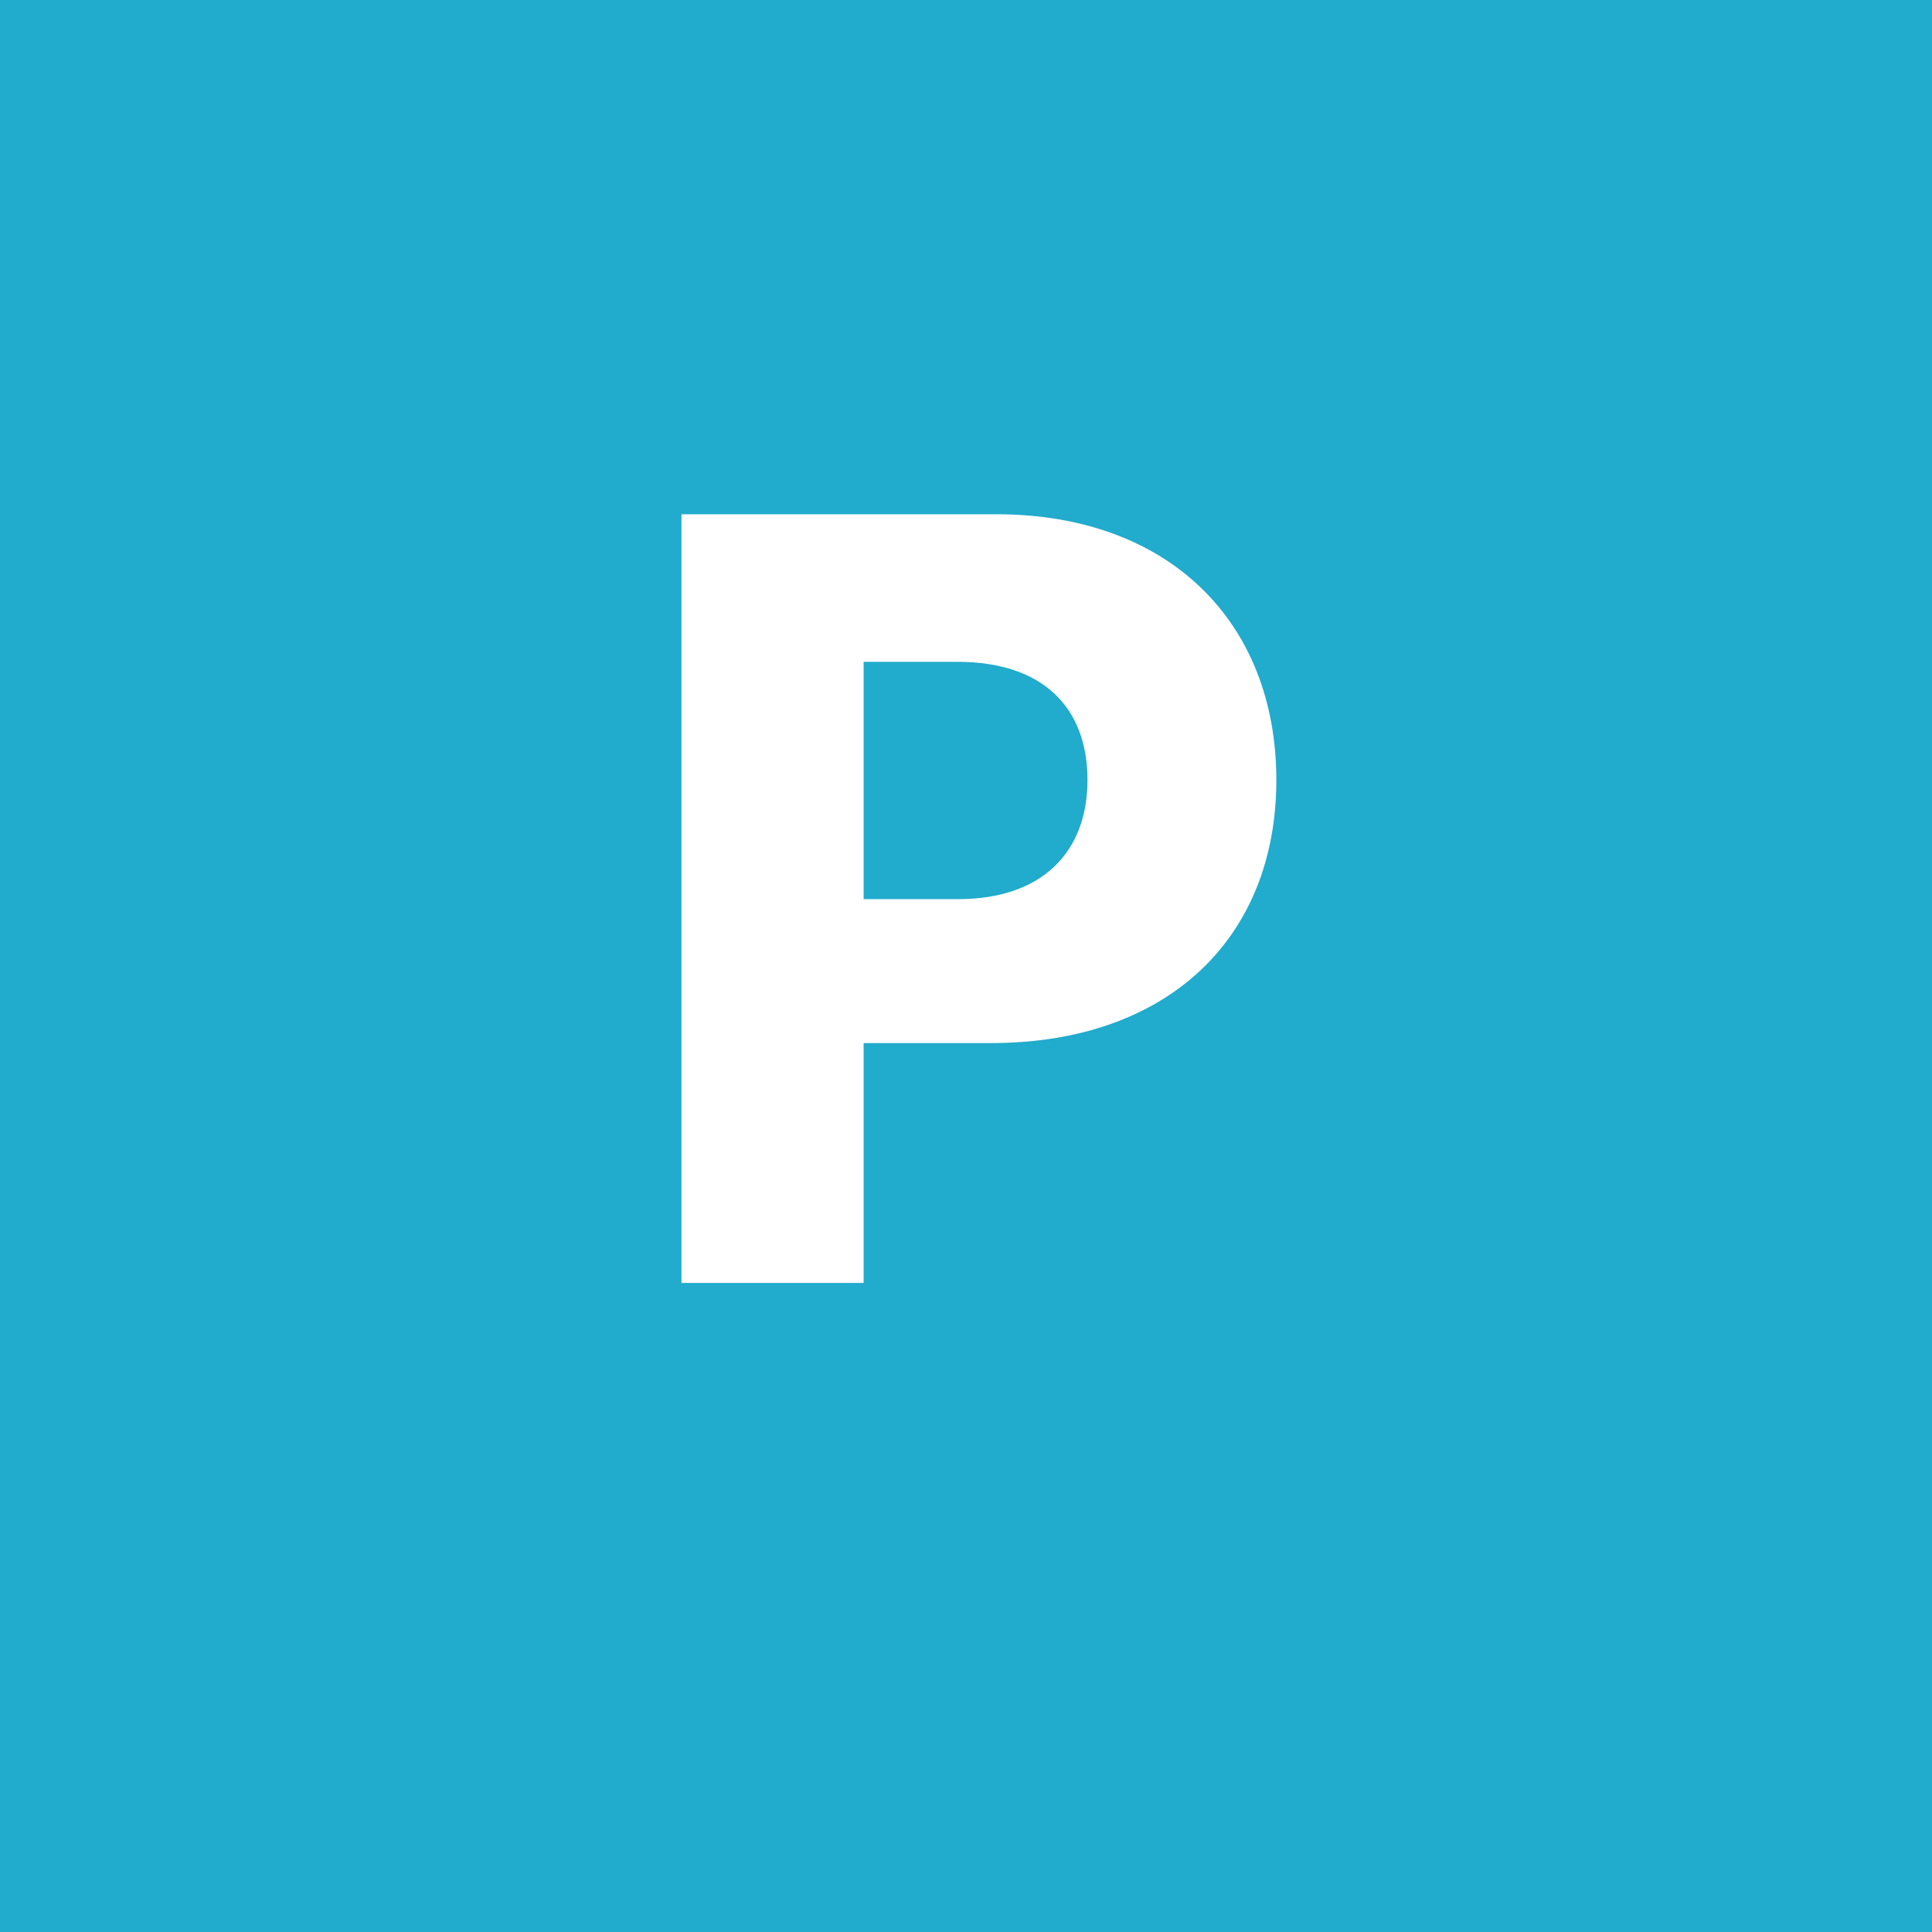
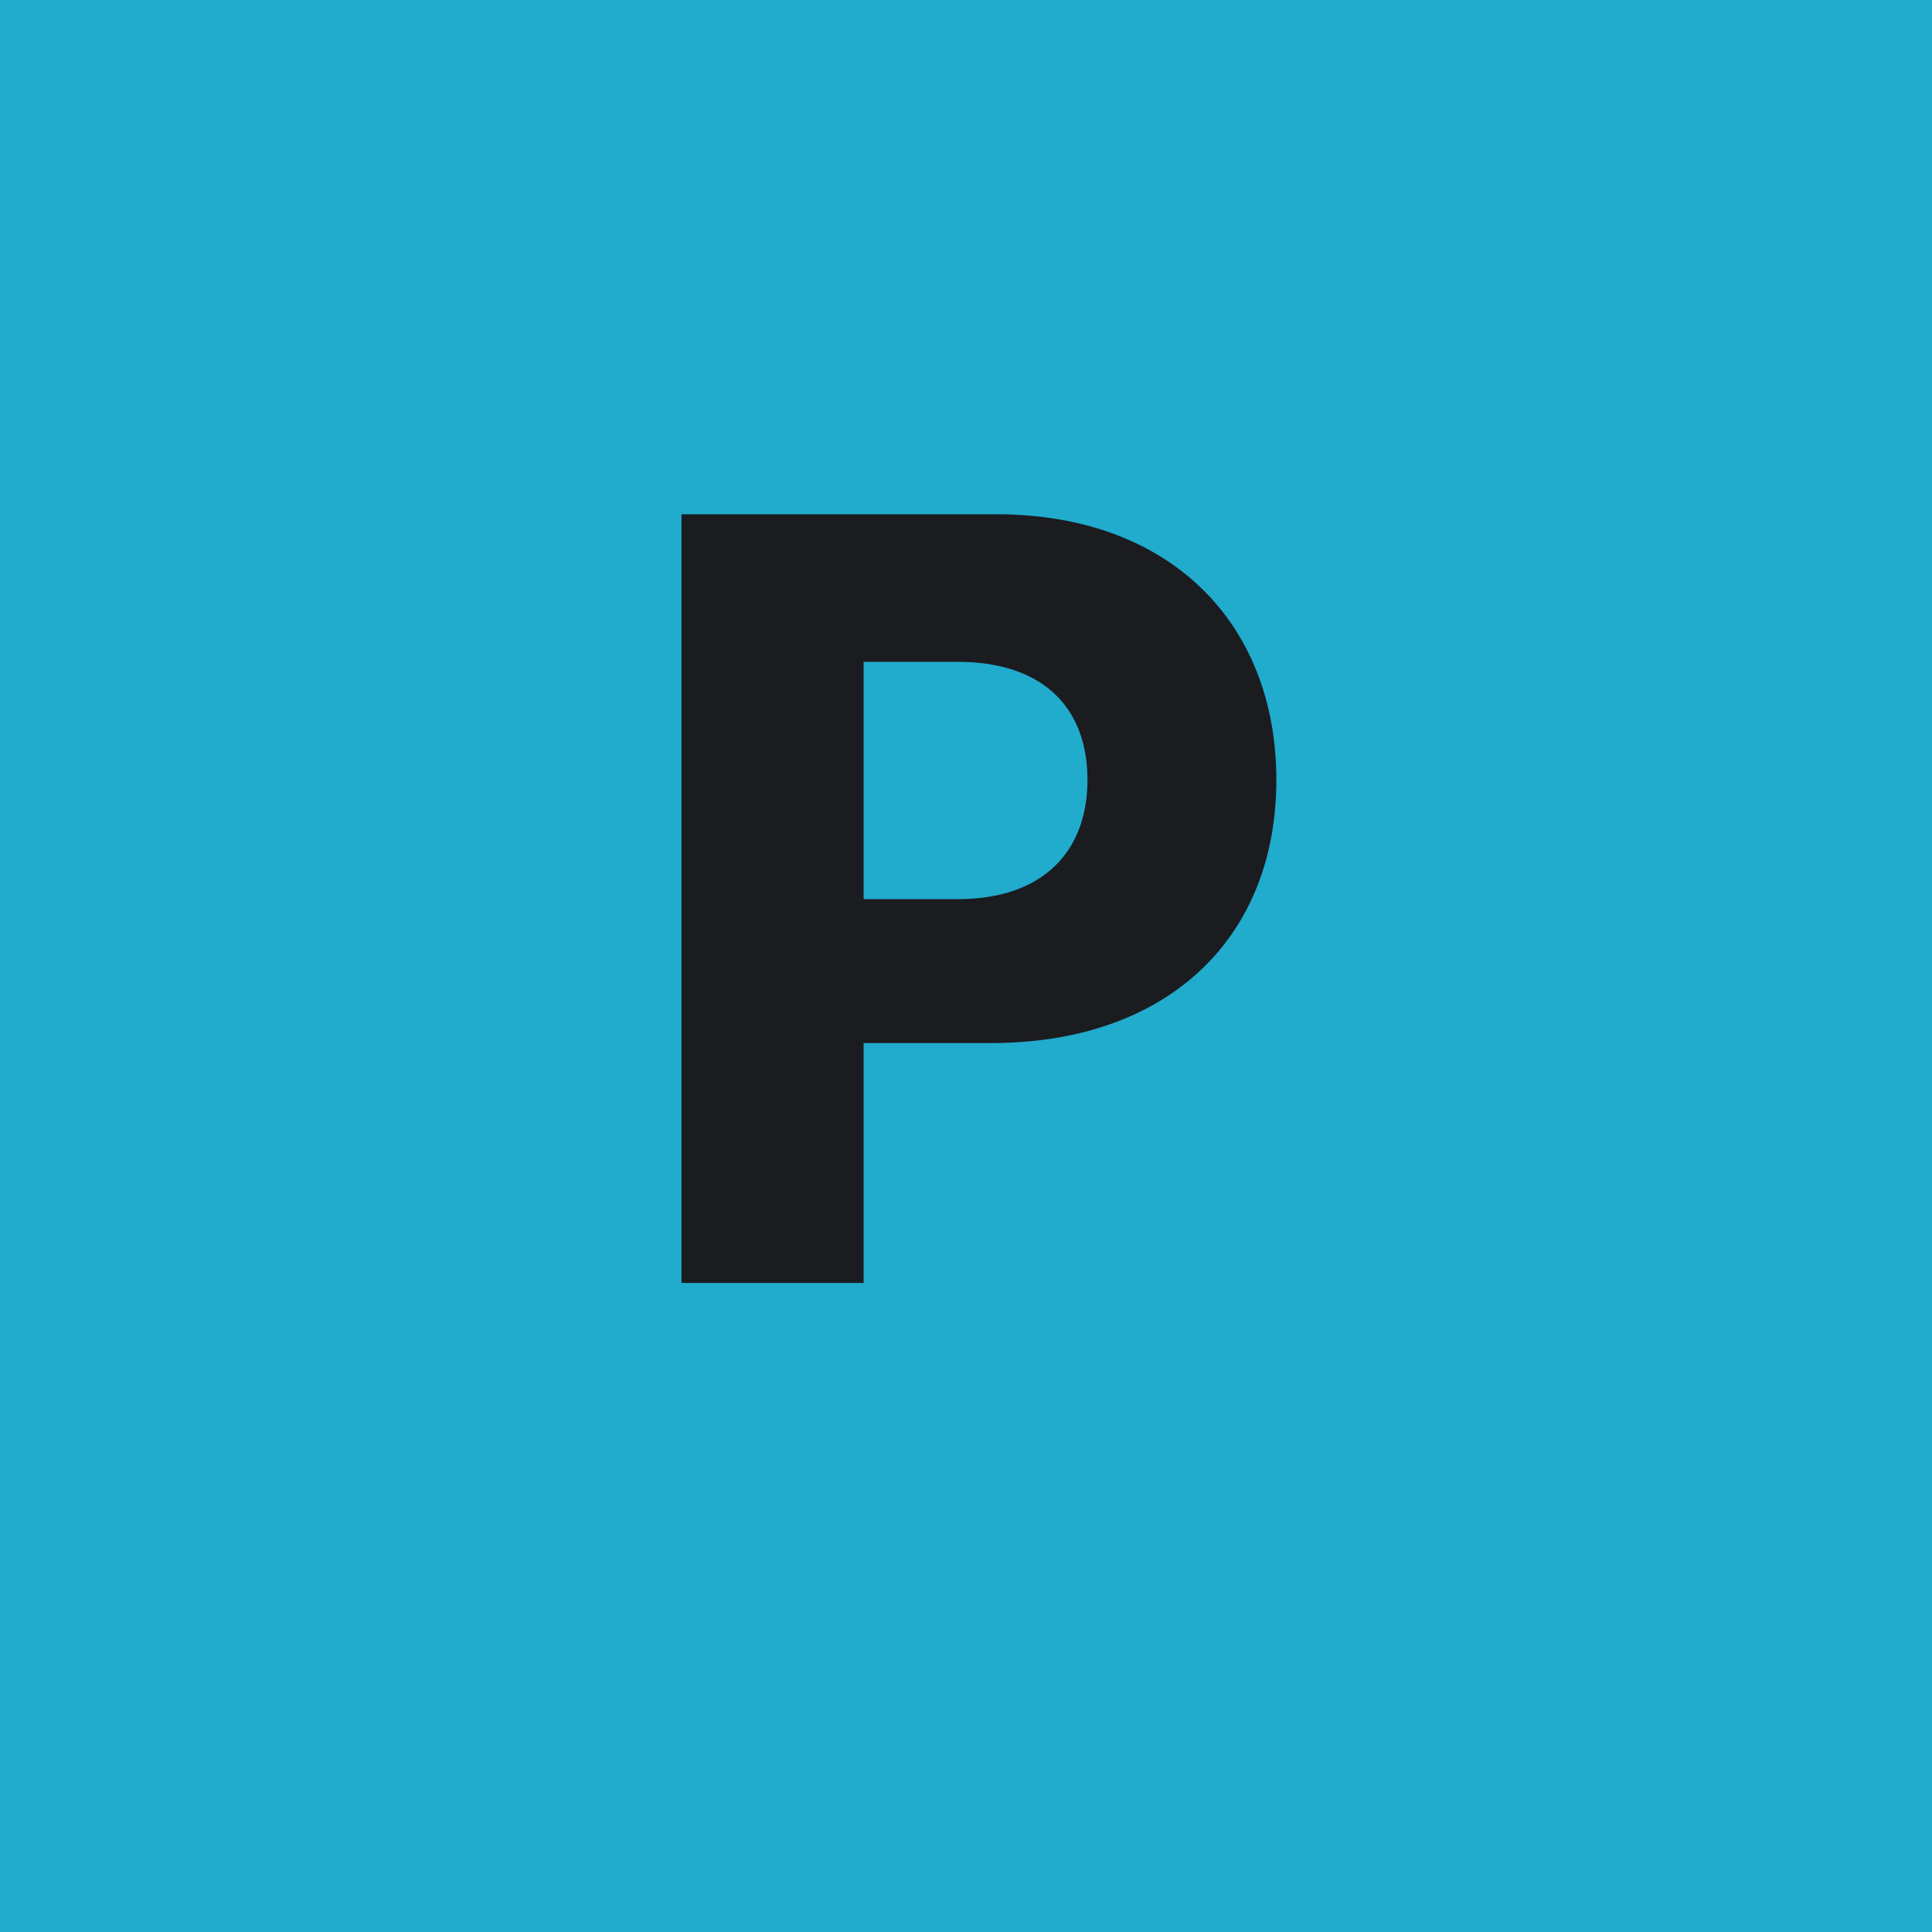
<svg xmlns="http://www.w3.org/2000/svg" width="512" height="512" viewBox="0 0 512 512">
  <rect width="512" height="512" fill="#21ABCD" />
-   <text x="256" y="340" font-family="system-ui, -apple-system, sans-serif" font-size="280" font-weight="800" fill="white" text-anchor="middle" letter-spacing="-8">P</text>
+   <text x="256" y="340" font-family="system-ui, -apple-system, sans-serif" font-size="280" font-weight="800" fill="#1A1C20" text-anchor="middle" letter-spacing="-8">P</text>
</svg>
